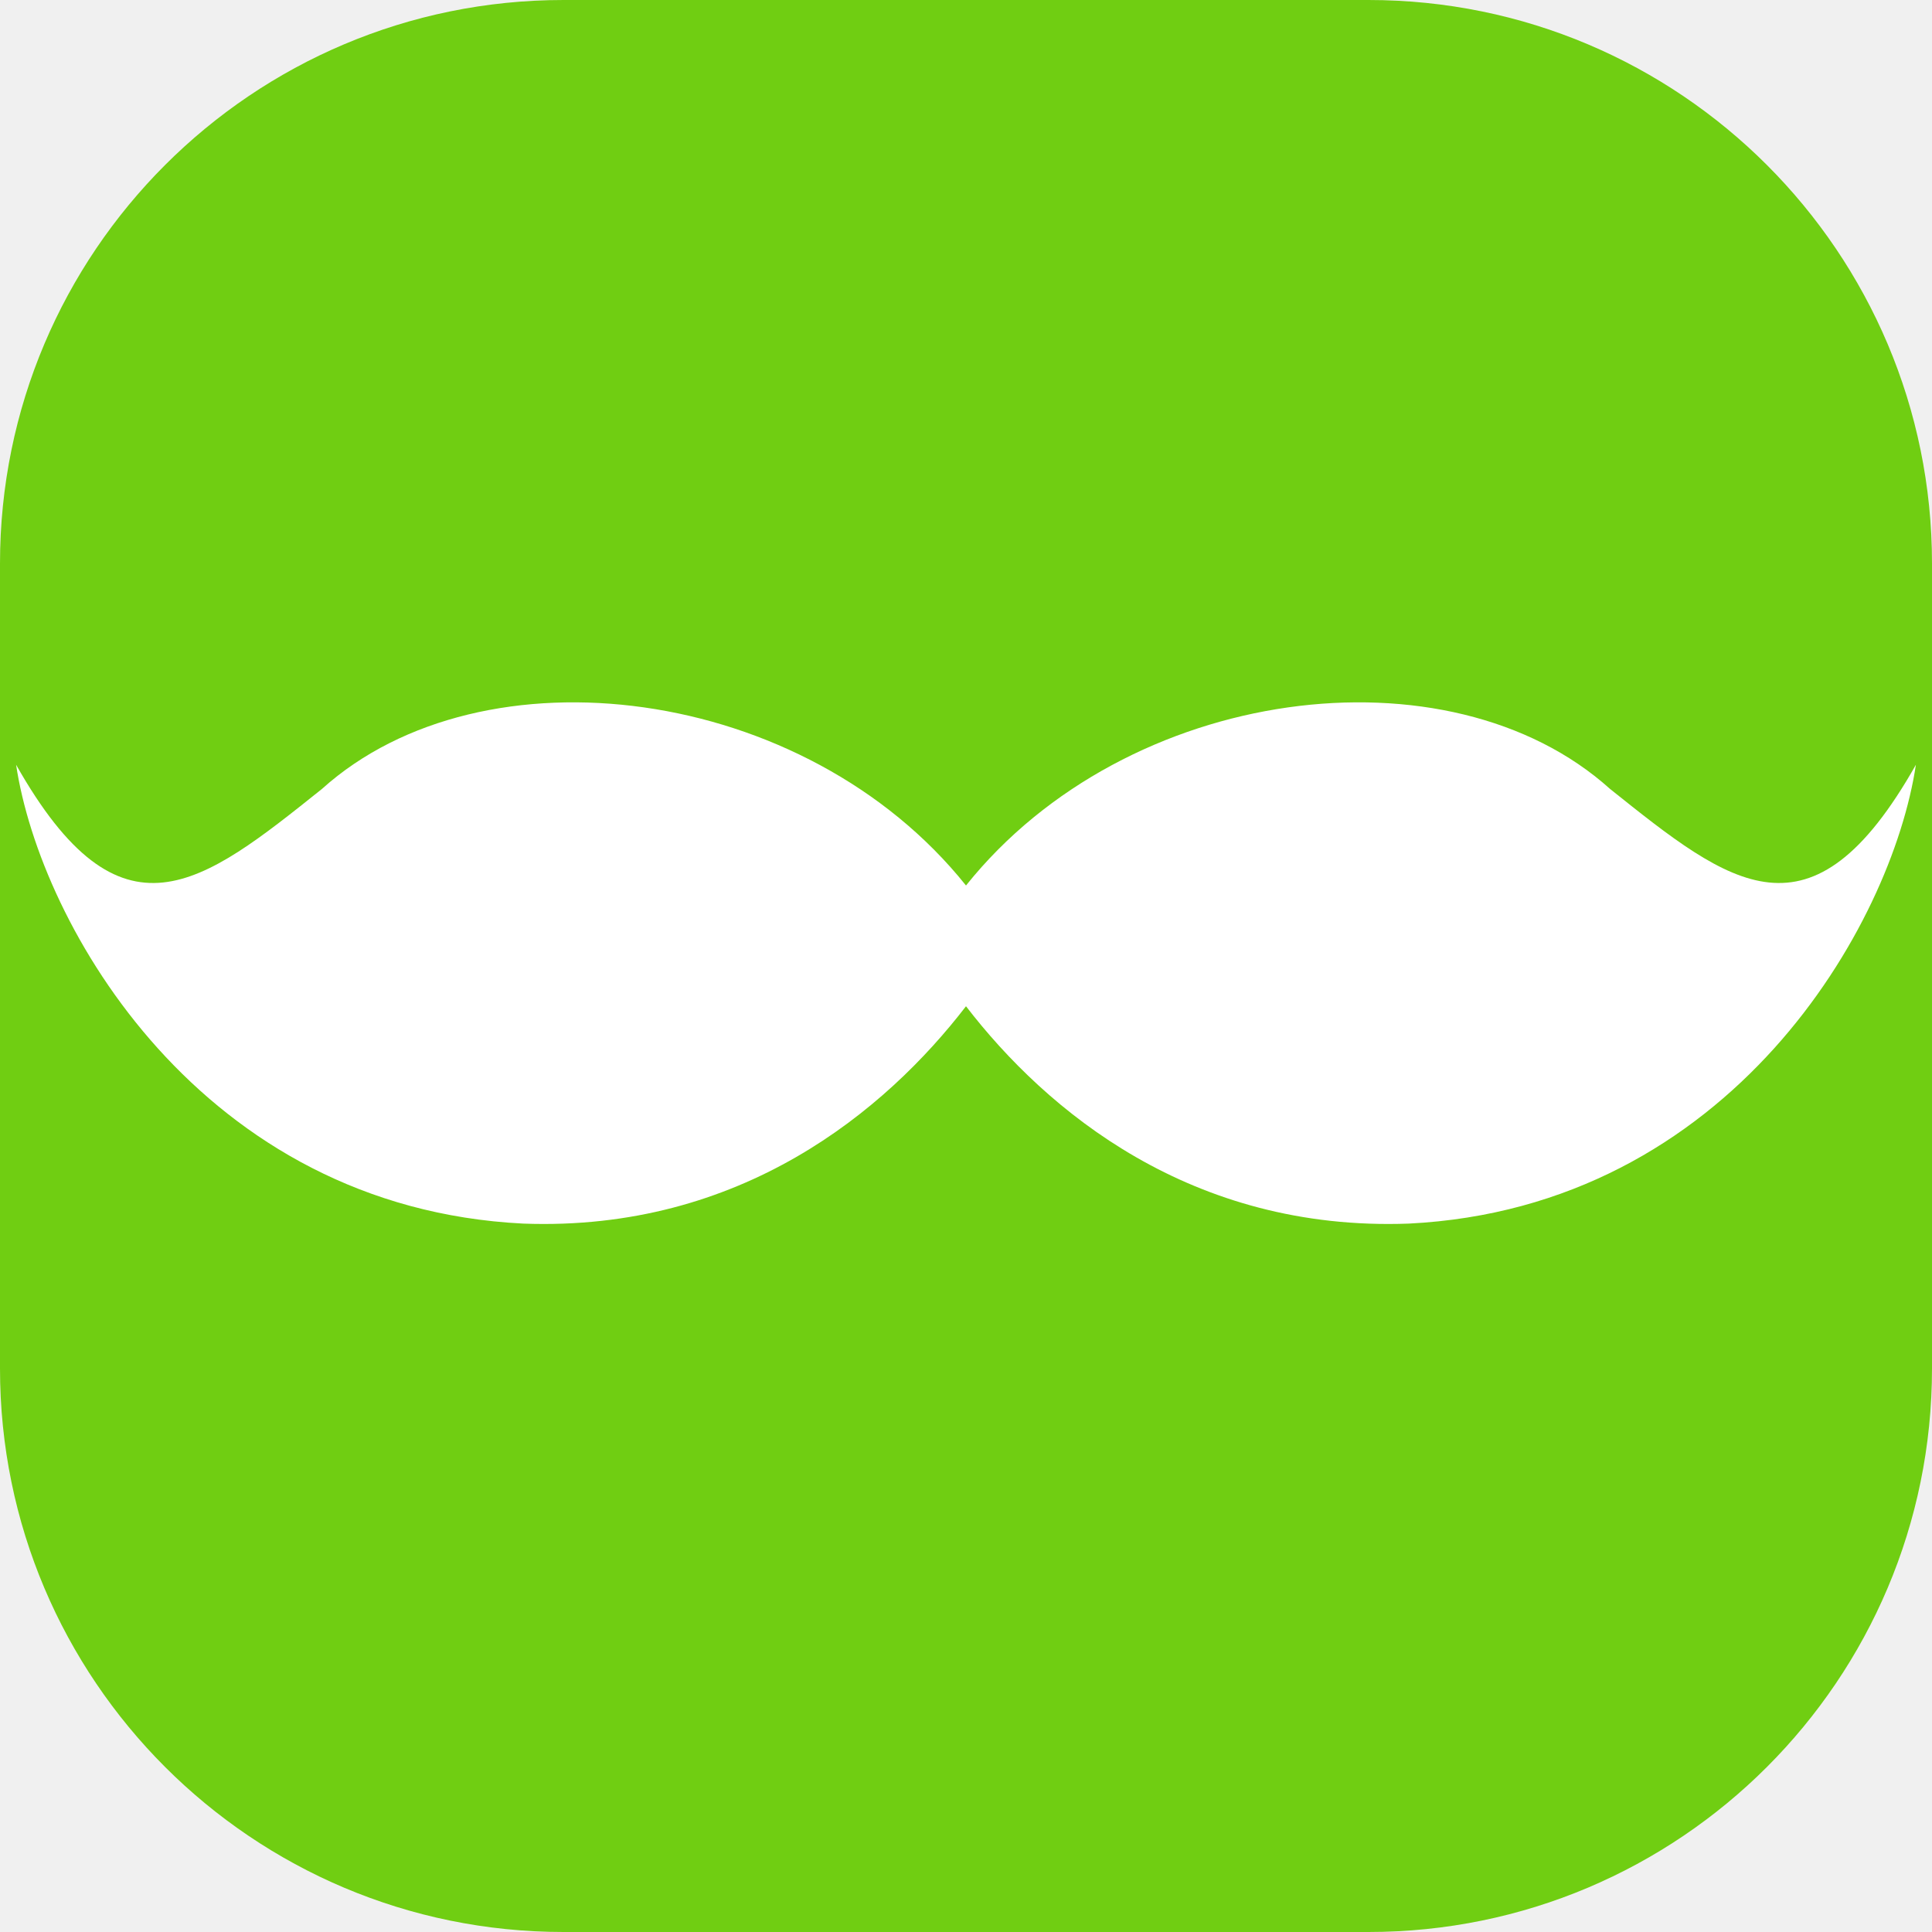
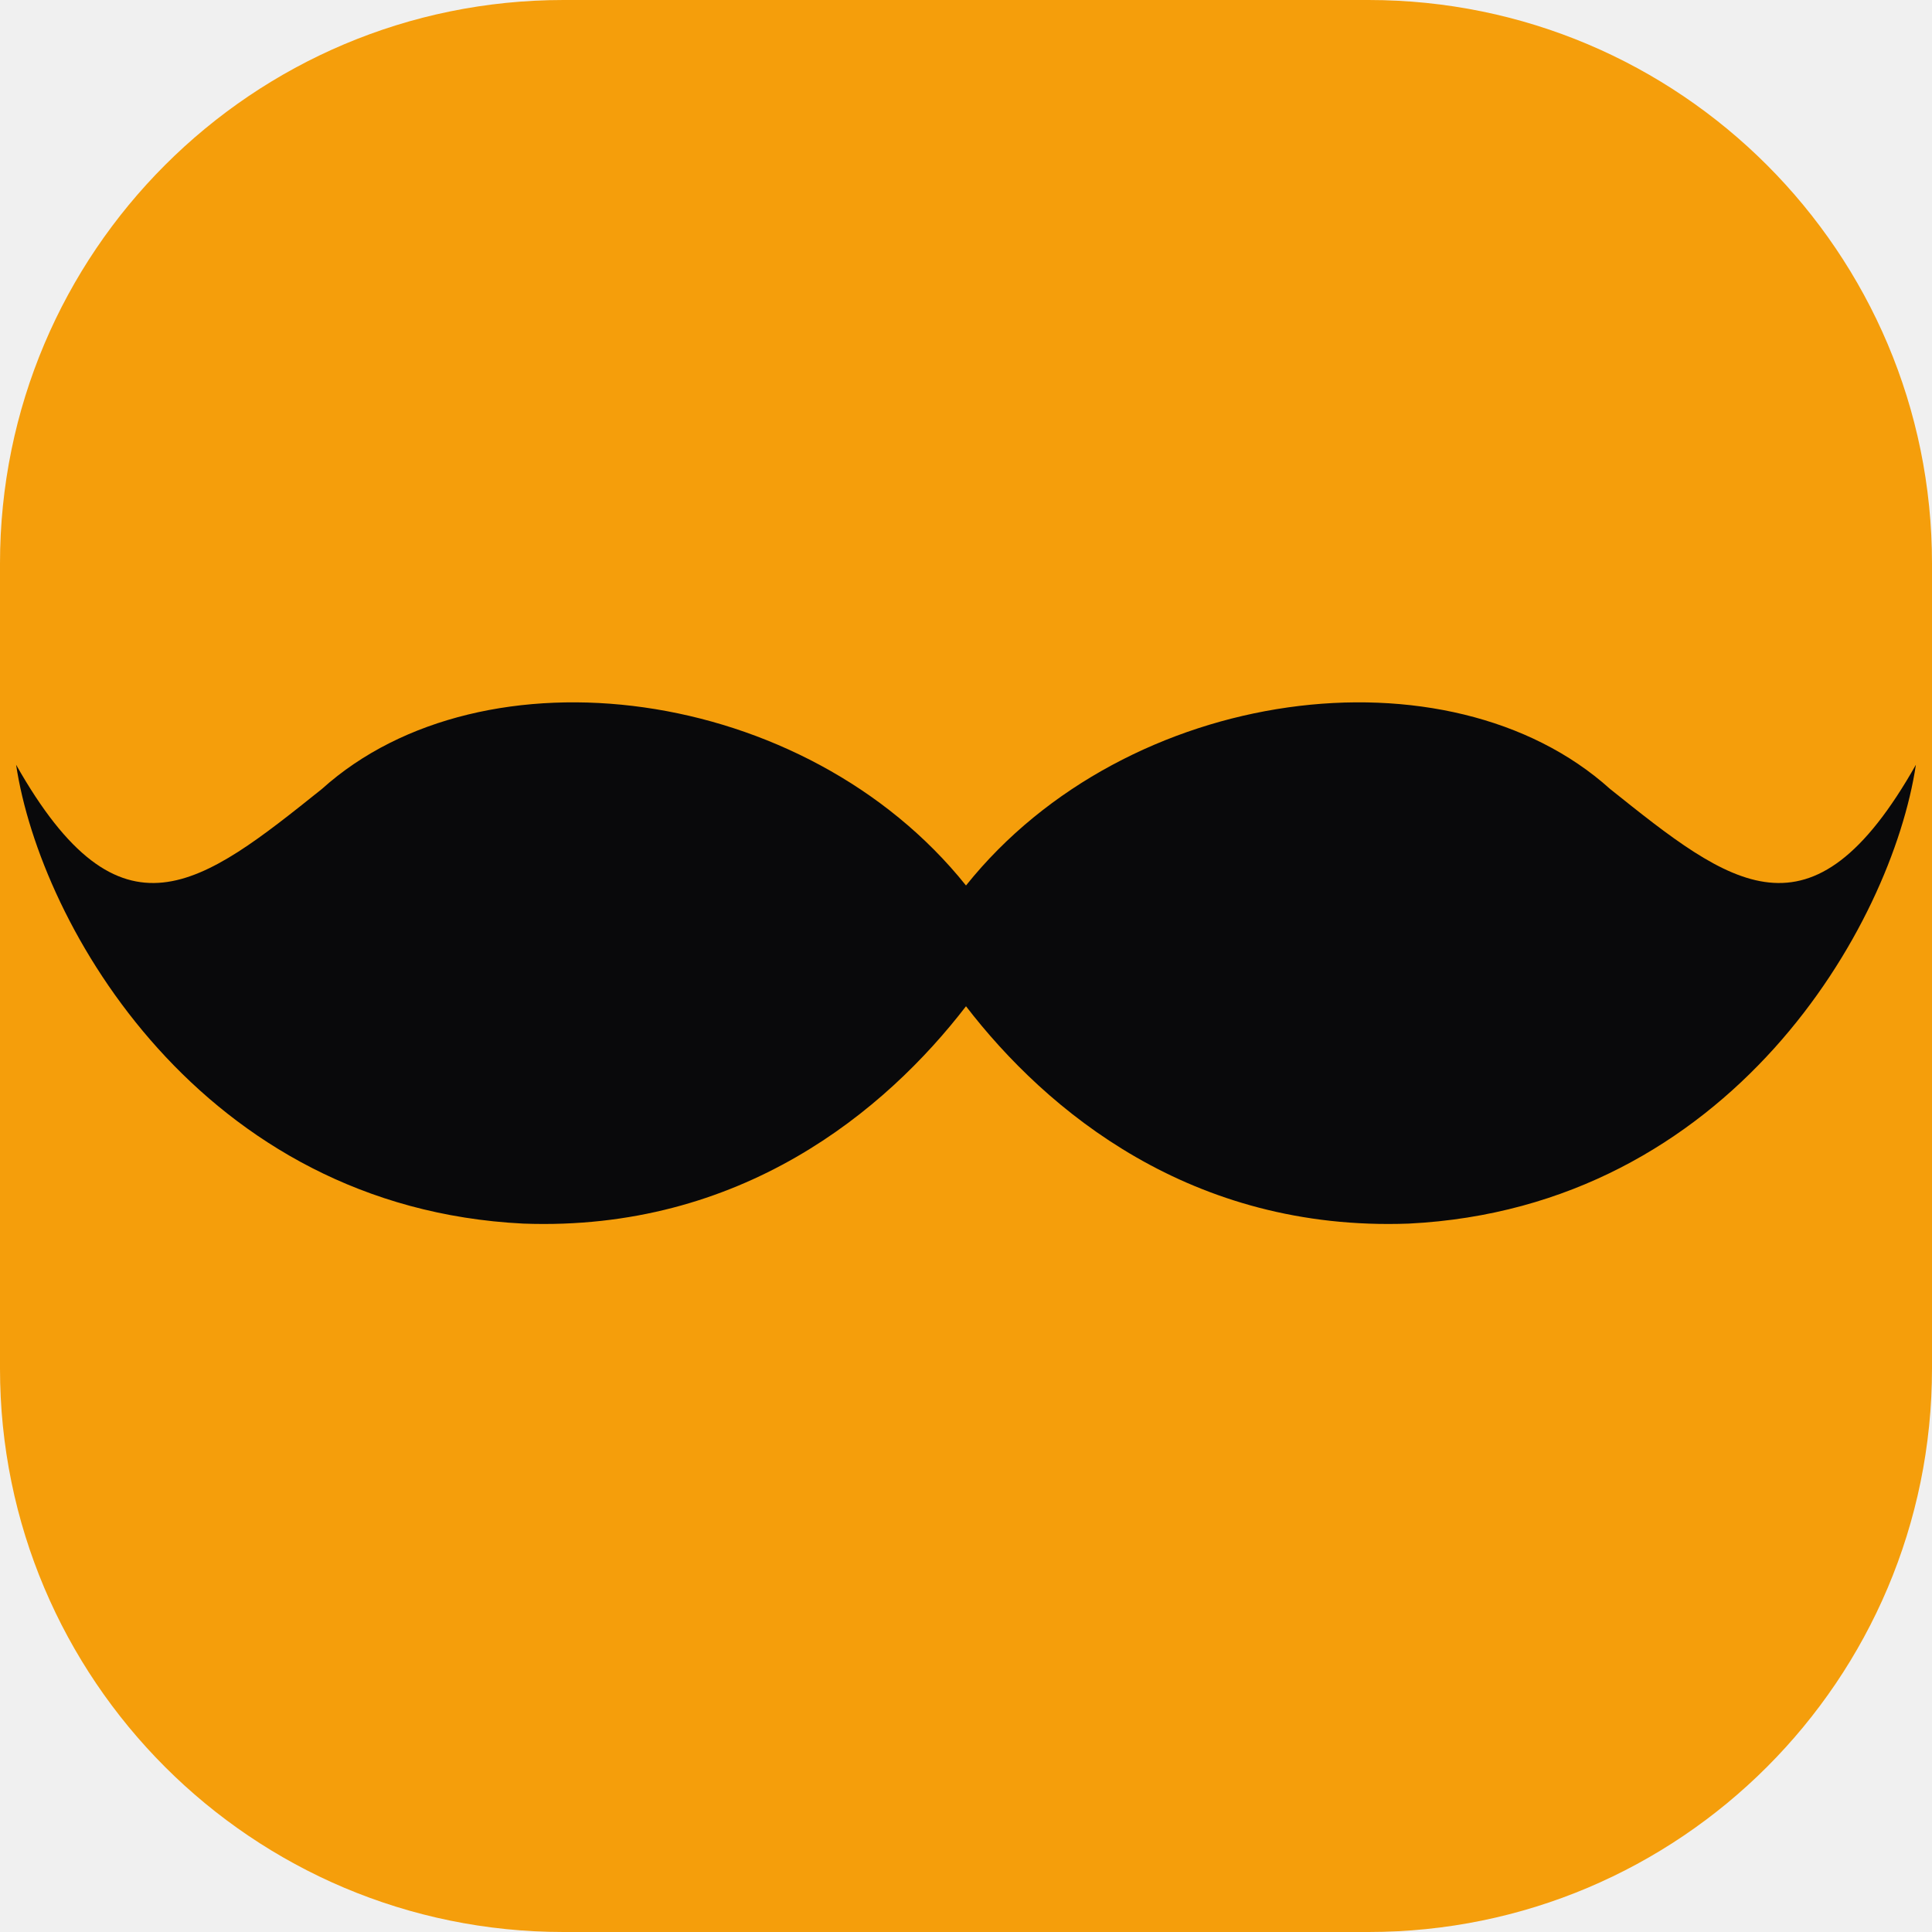
<svg xmlns="http://www.w3.org/2000/svg" viewBox="0 0 48 48" width="48" height="48">
-   <rect width="48" height="48" rx="14" fill="#70ce12" />
-   <path d="M24 22c4-5 12-6 16-2.4 3 2.4 5 4 7.6-.6-.6 4-4.6 11-12.6 11.4-5.4.2-9-2.8-11-5.4-2 2.6-5.6 5.6-11 5.4-8-.4-12-7.4-12.6-11.4 2.6 4.6 4.6 3 7.6.6 4-3.6 12-2.6 16 2.4z" fill="#ffffff" />
+   <rect width="48" height="48" rx="14" fill="#f59e0b" />
+   <path d="M24 22c4-5 12-6 16-2.4 3 2.4 5 4 7.6-.6-.6 4-4.6 11-12.6 11.4-5.4.2-9-2.8-11-5.4-2 2.6-5.6 5.6-11 5.4-8-.4-12-7.4-12.6-11.4 2.6 4.6 4.6 3 7.6.6 4-3.6 12-2.6 16 2.4z" fill="#09090b" />
</svg>
